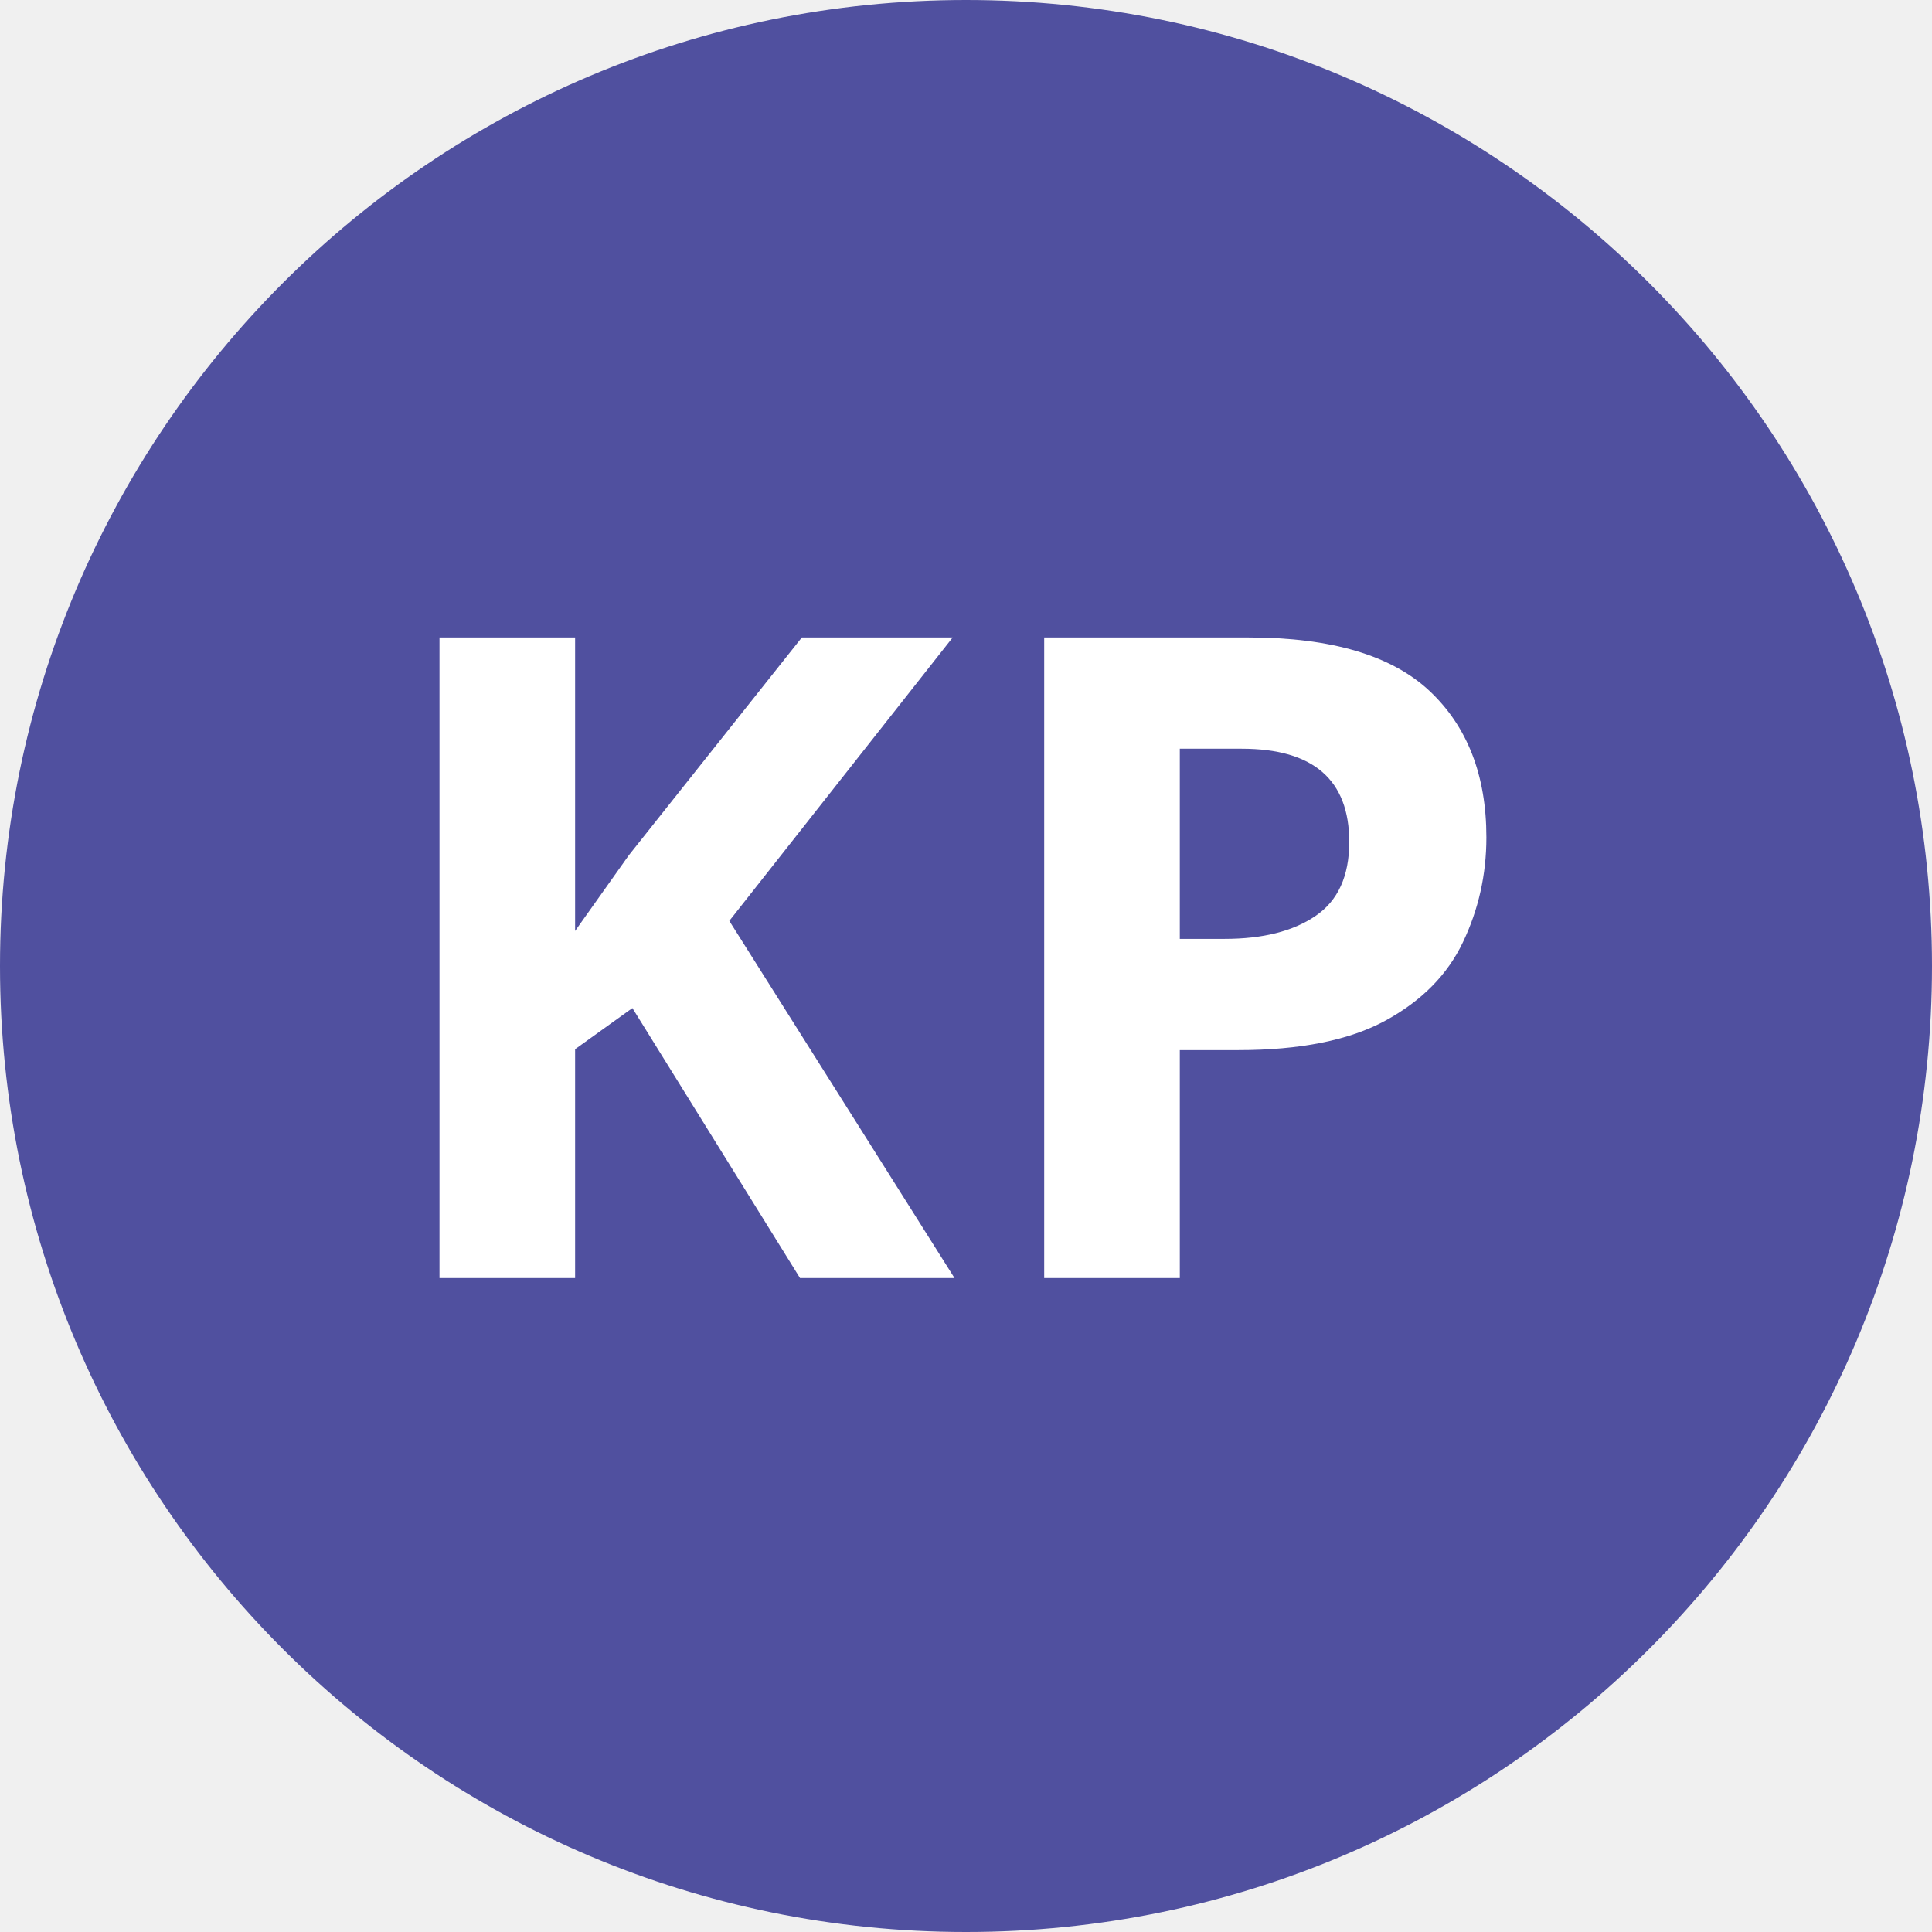
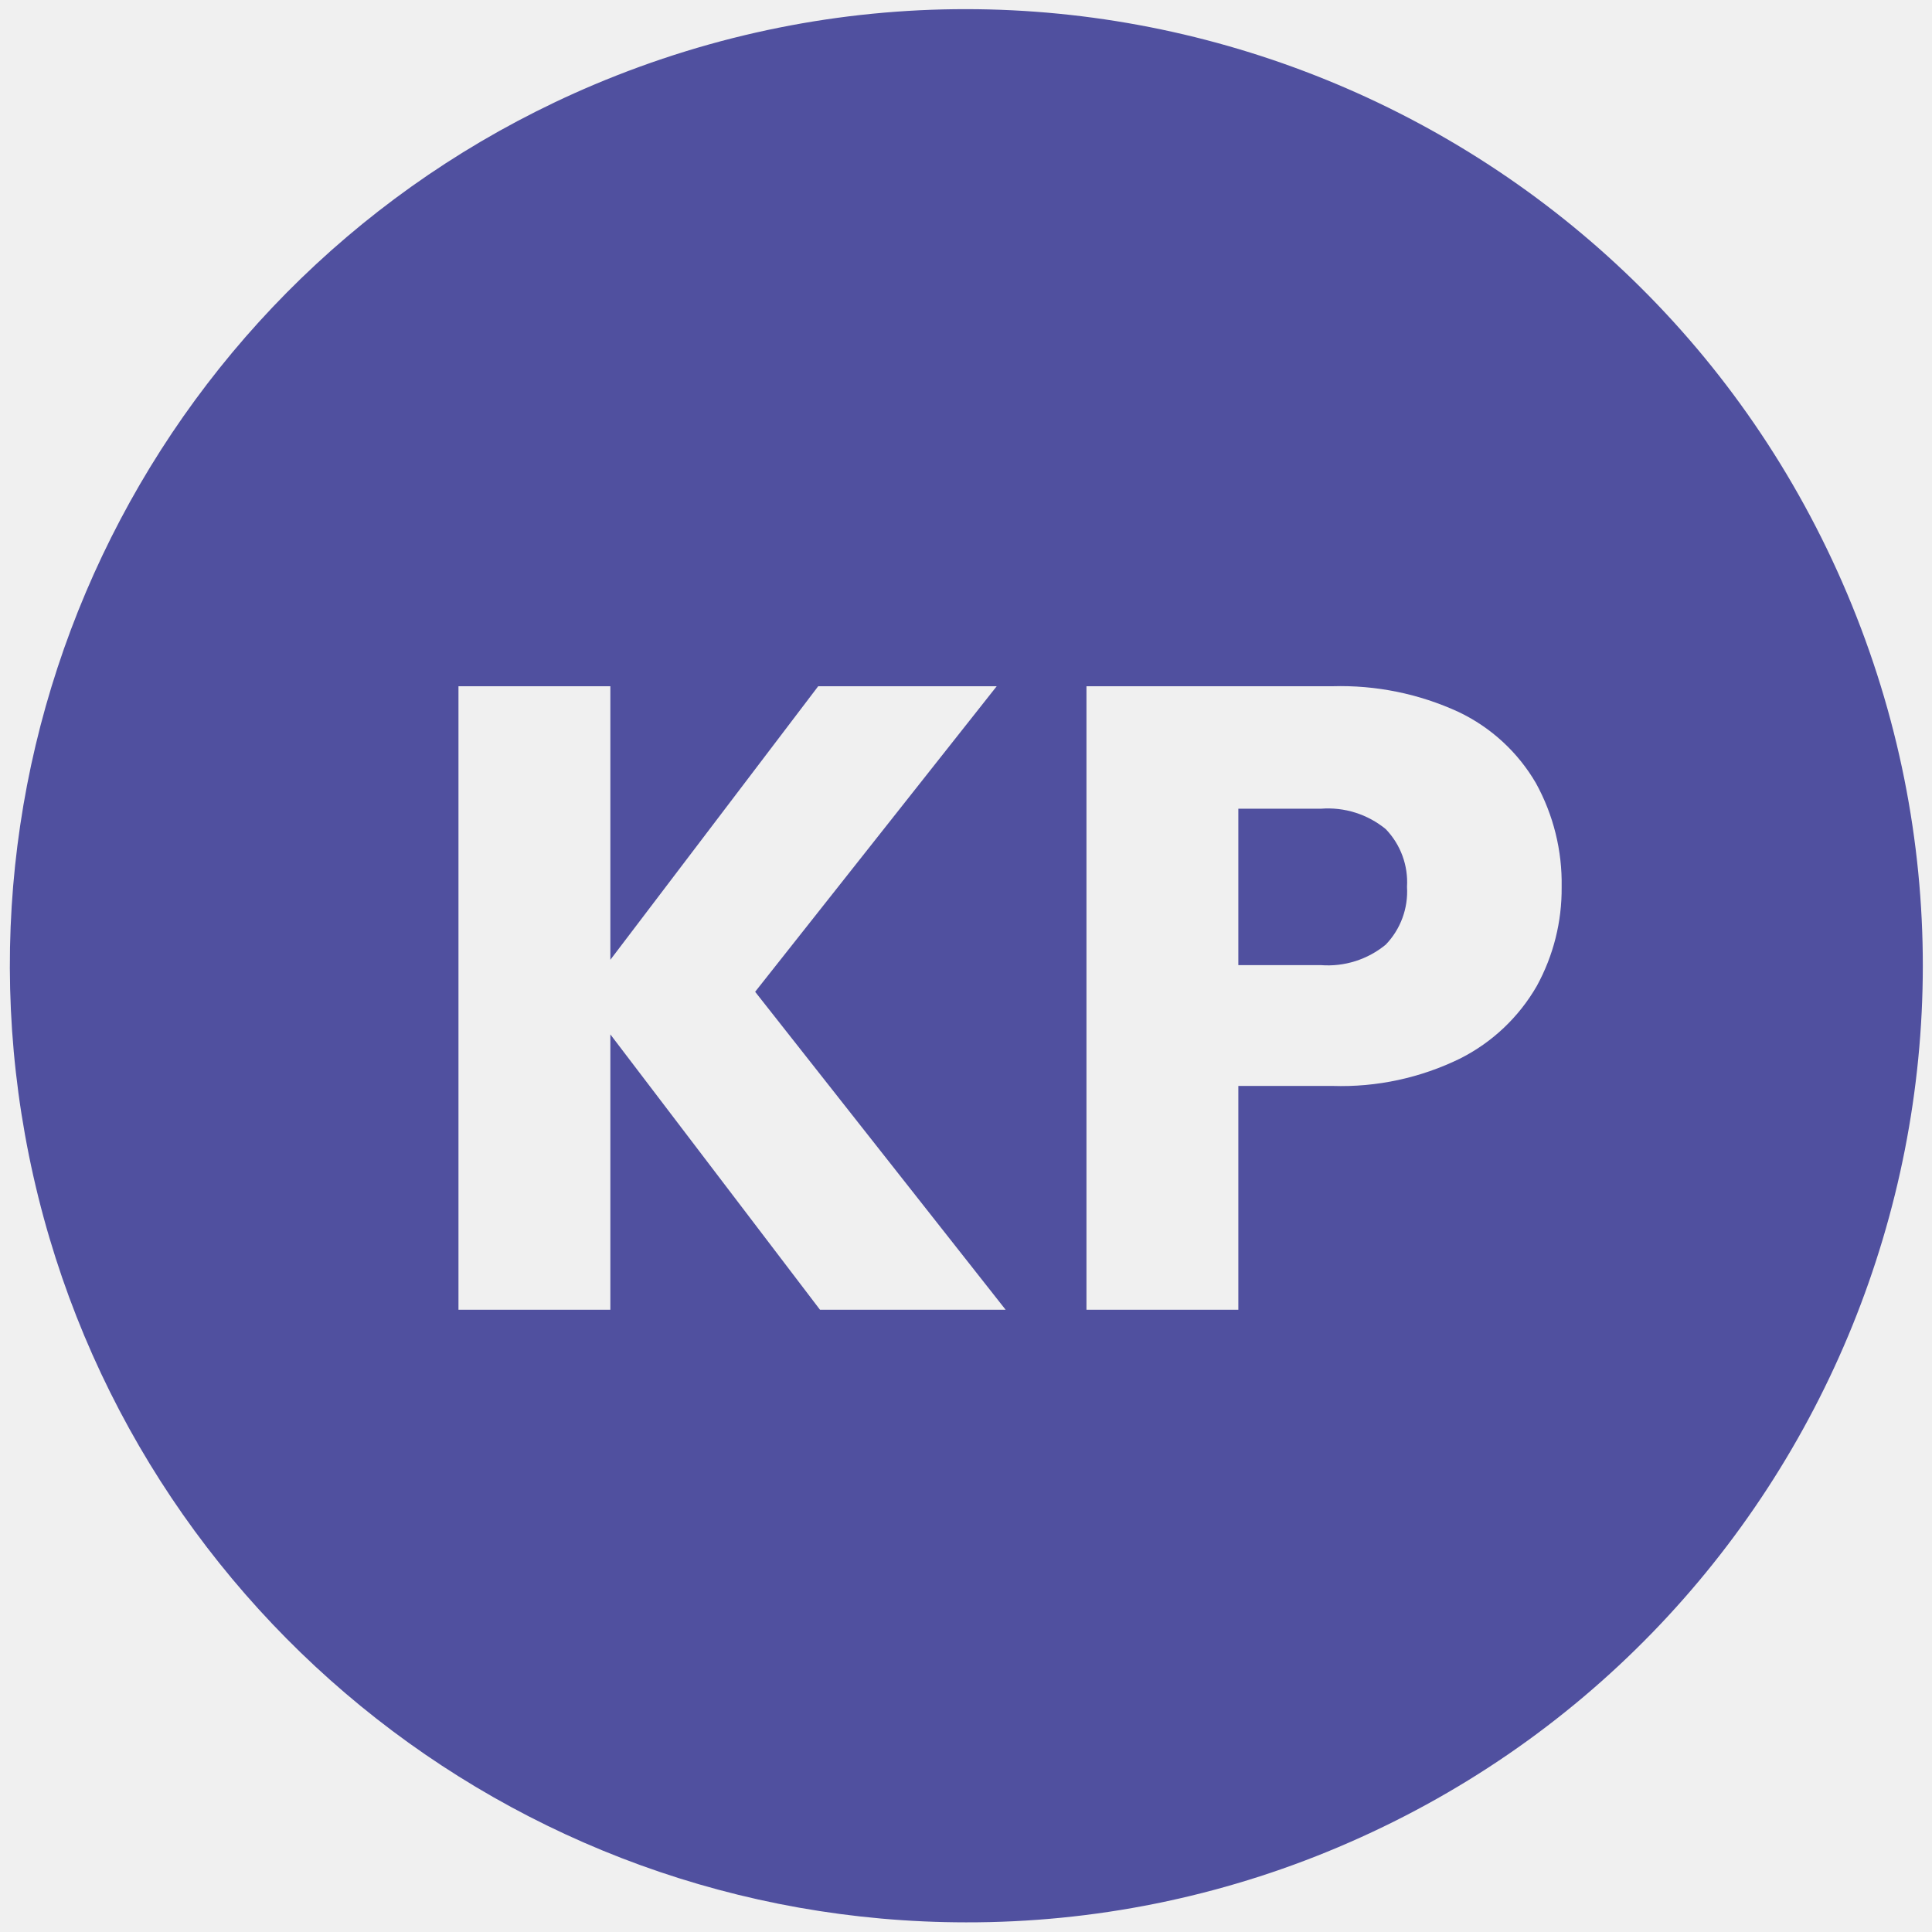
- <svg xmlns="http://www.w3.org/2000/svg" width="99.056" height="99.056" viewBox="0 0 99.056 99.056">
-   <defs>
-     <style>
-       .cls-1 {
-         fill: #50509f;
-       }
- 
-       .cls-2 {
-         fill: #fff;
-         font-size: 46px;
-         font-family: Poppins-Bold, Poppins;
-         font-weight: 700;
-         letter-spacing: 0.01em;
-       }
-     </style>
-   </defs>
-   <g id="Group_10033" data-name="Group 10033" transform="translate(-221 -2813.669)">
-     <g id="Ellipse_1-2" data-name="Ellipse 1-2" transform="translate(221 2813.669)">
-       <g id="Group_9905" data-name="Group 9905">
-         <circle id="Ellipse_422" data-name="Ellipse 422" class="cls-1" cx="49.528" cy="49.528" r="49.528" />
-       </g>
-     </g>
-     <g id="Group_9969" data-name="Group 9969" transform="translate(-10178.77 -3711.053)">
-       <text id="KP" class="cls-2" transform="translate(10418.162 6590.25)">
-         <tspan x="0" y="0">KP</tspan>
-       </text>
-     </g>
-   </g>
+ <svg xmlns="http://www.w3.org/2000/svg" width="100.057" height="100.057" viewBox="0 0 100.057 100.057">
+   <path id="Subtraction_1" data-name="Subtraction 1" d="M49.528,99.057A49.541,49.541,0,0,1,30.249,3.892,49.541,49.541,0,0,1,68.807,95.164,49.218,49.218,0,0,1,49.528,99.057Zm6.239-64.018V67.331h7.866V55.74h4.876a14,14,0,0,0,6.624-1.426,9.525,9.525,0,0,0,3.956-3.749,10.452,10.452,0,0,0,1.288-5.129,10.749,10.749,0,0,0-1.334-5.381,9.215,9.215,0,0,0-4-3.681,14.584,14.584,0,0,0-6.532-1.334ZM31.11,53.071l0,0L41.967,67.331h9.614L38.608,50.864,51.12,35.039H41.875L31.11,49.207V35.039H23.244V67.331H31.11V53.071Zm36.8-3.588H63.633v-8.1H67.91a4.713,4.713,0,0,1,3.358,1.057,3.963,3.963,0,0,1,1.1,2.99,3.964,3.964,0,0,1-1.1,2.991A4.716,4.716,0,0,1,67.91,49.483Z" transform="translate(0.5 0.5)" fill="#50509f" stroke="rgba(0,0,0,0)" stroke-miterlimit="10" stroke-width="1" />
</svg>
